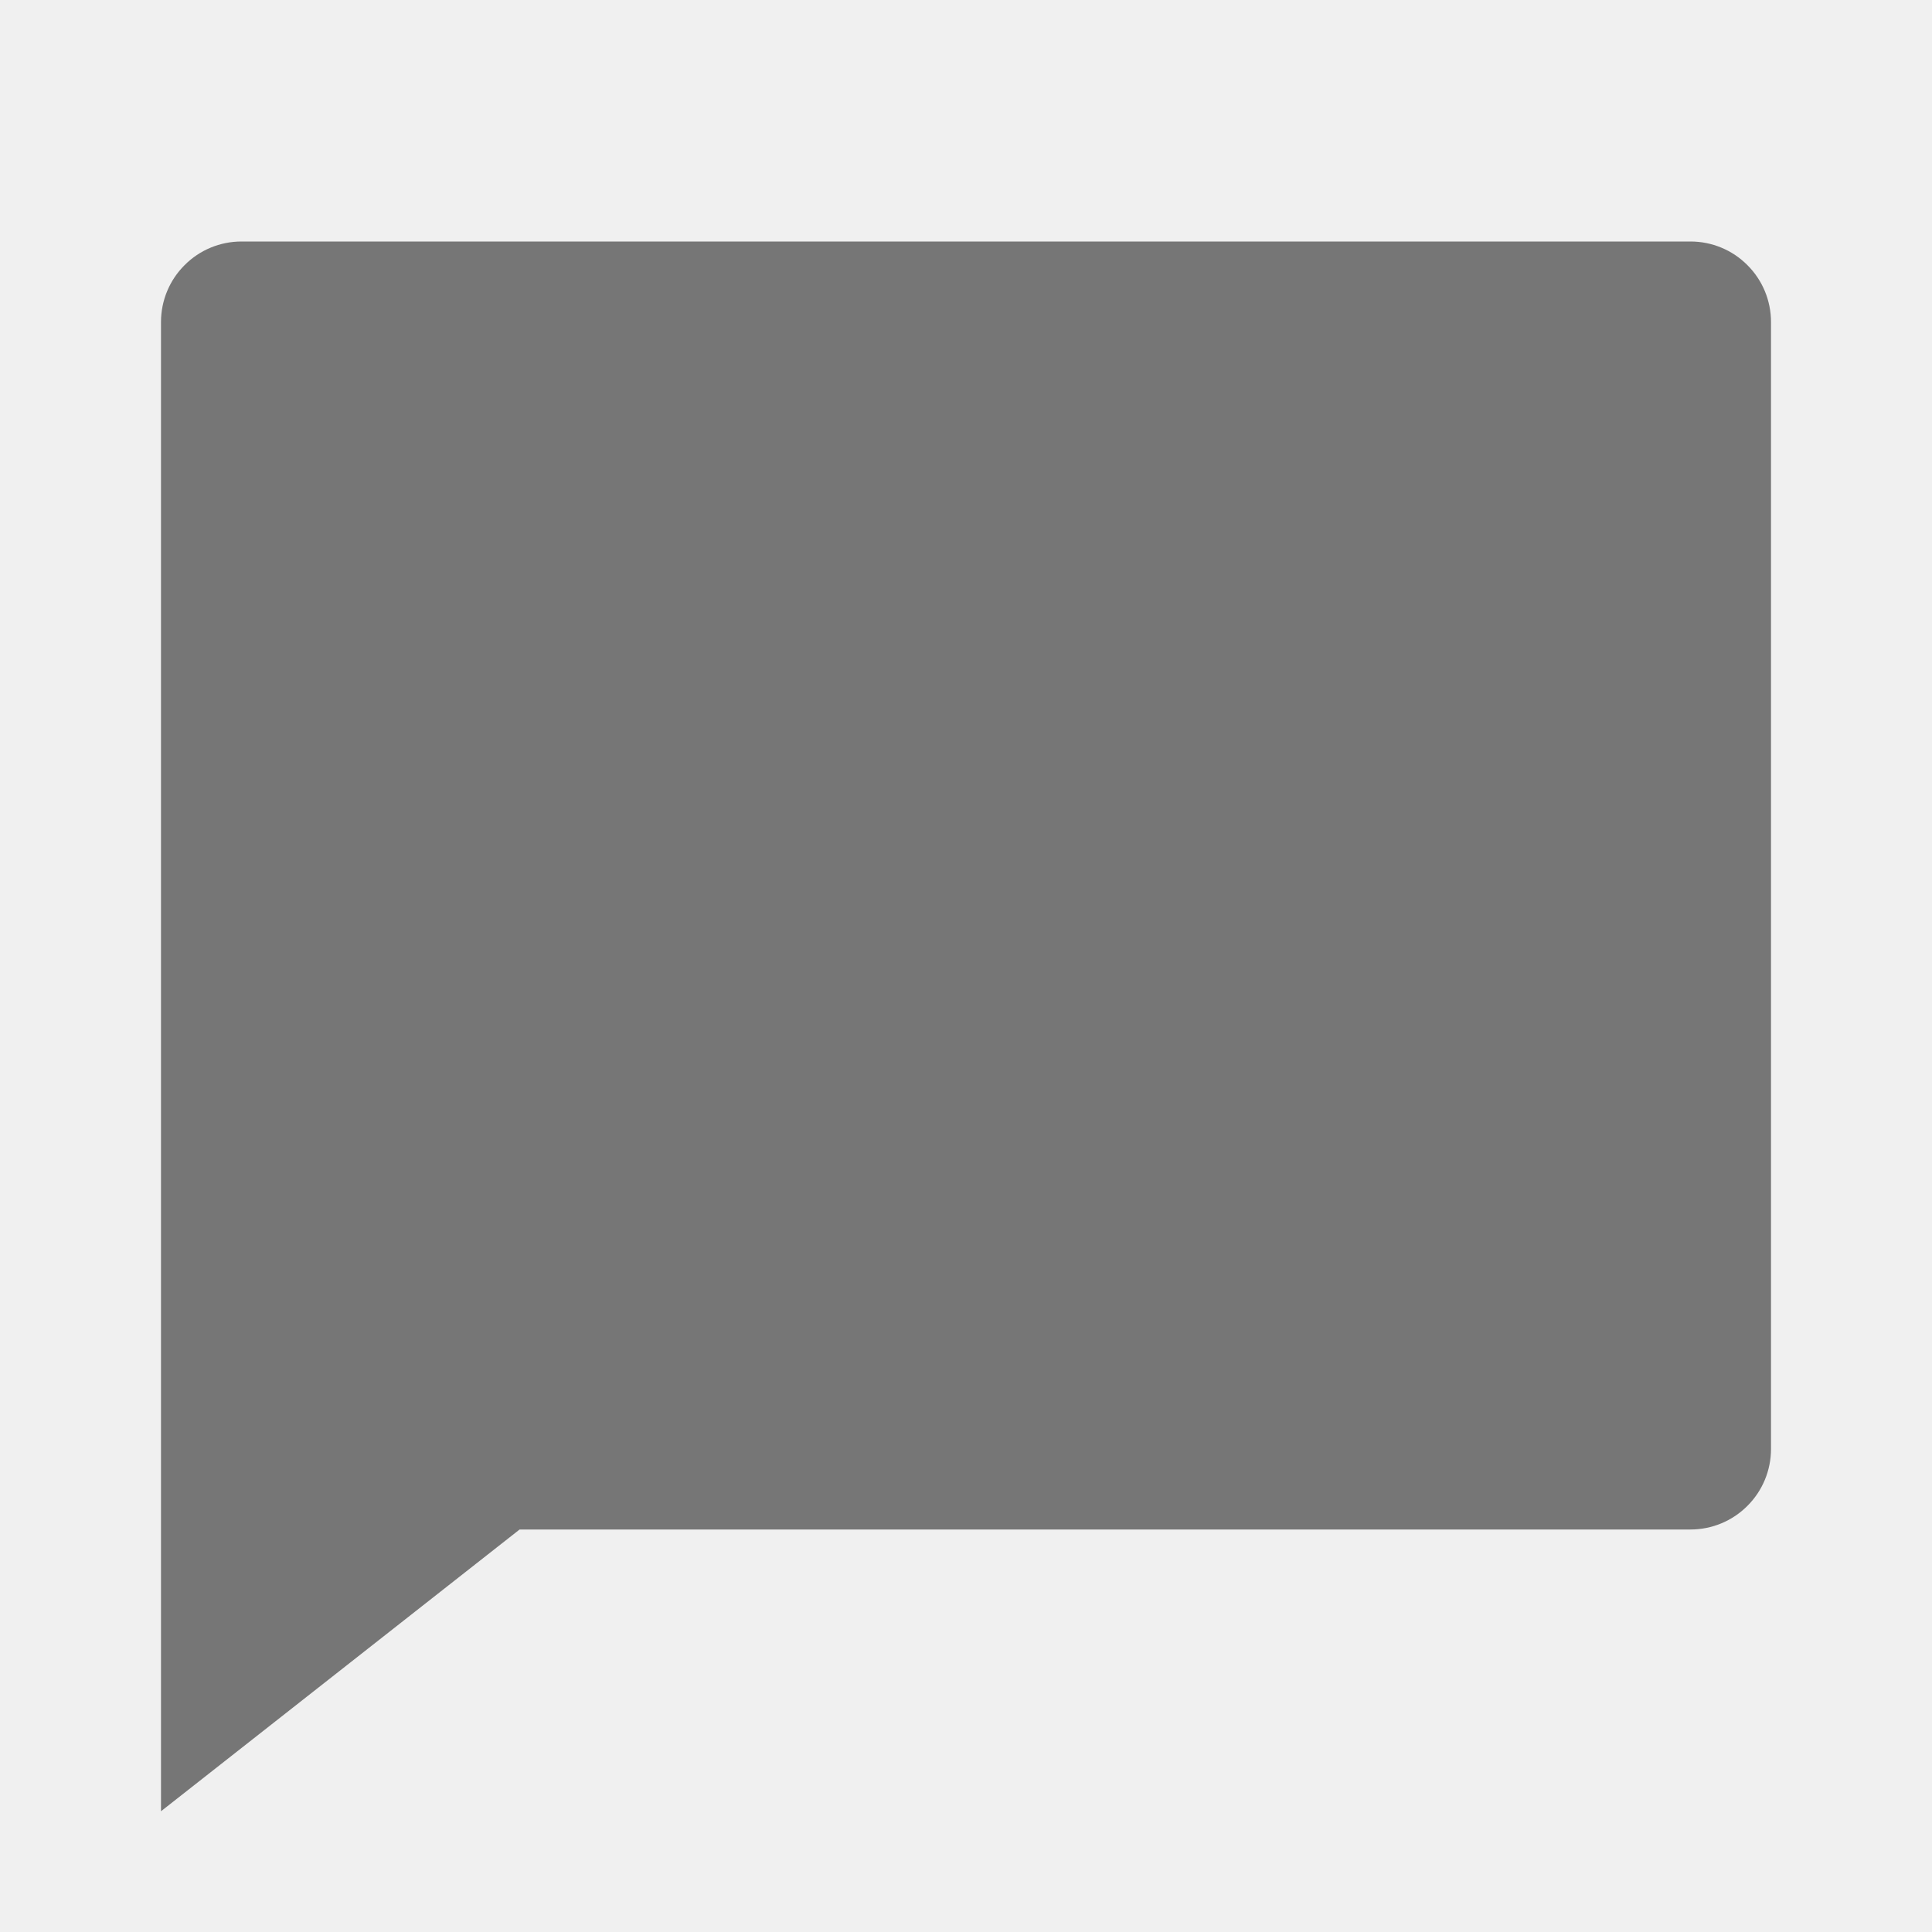
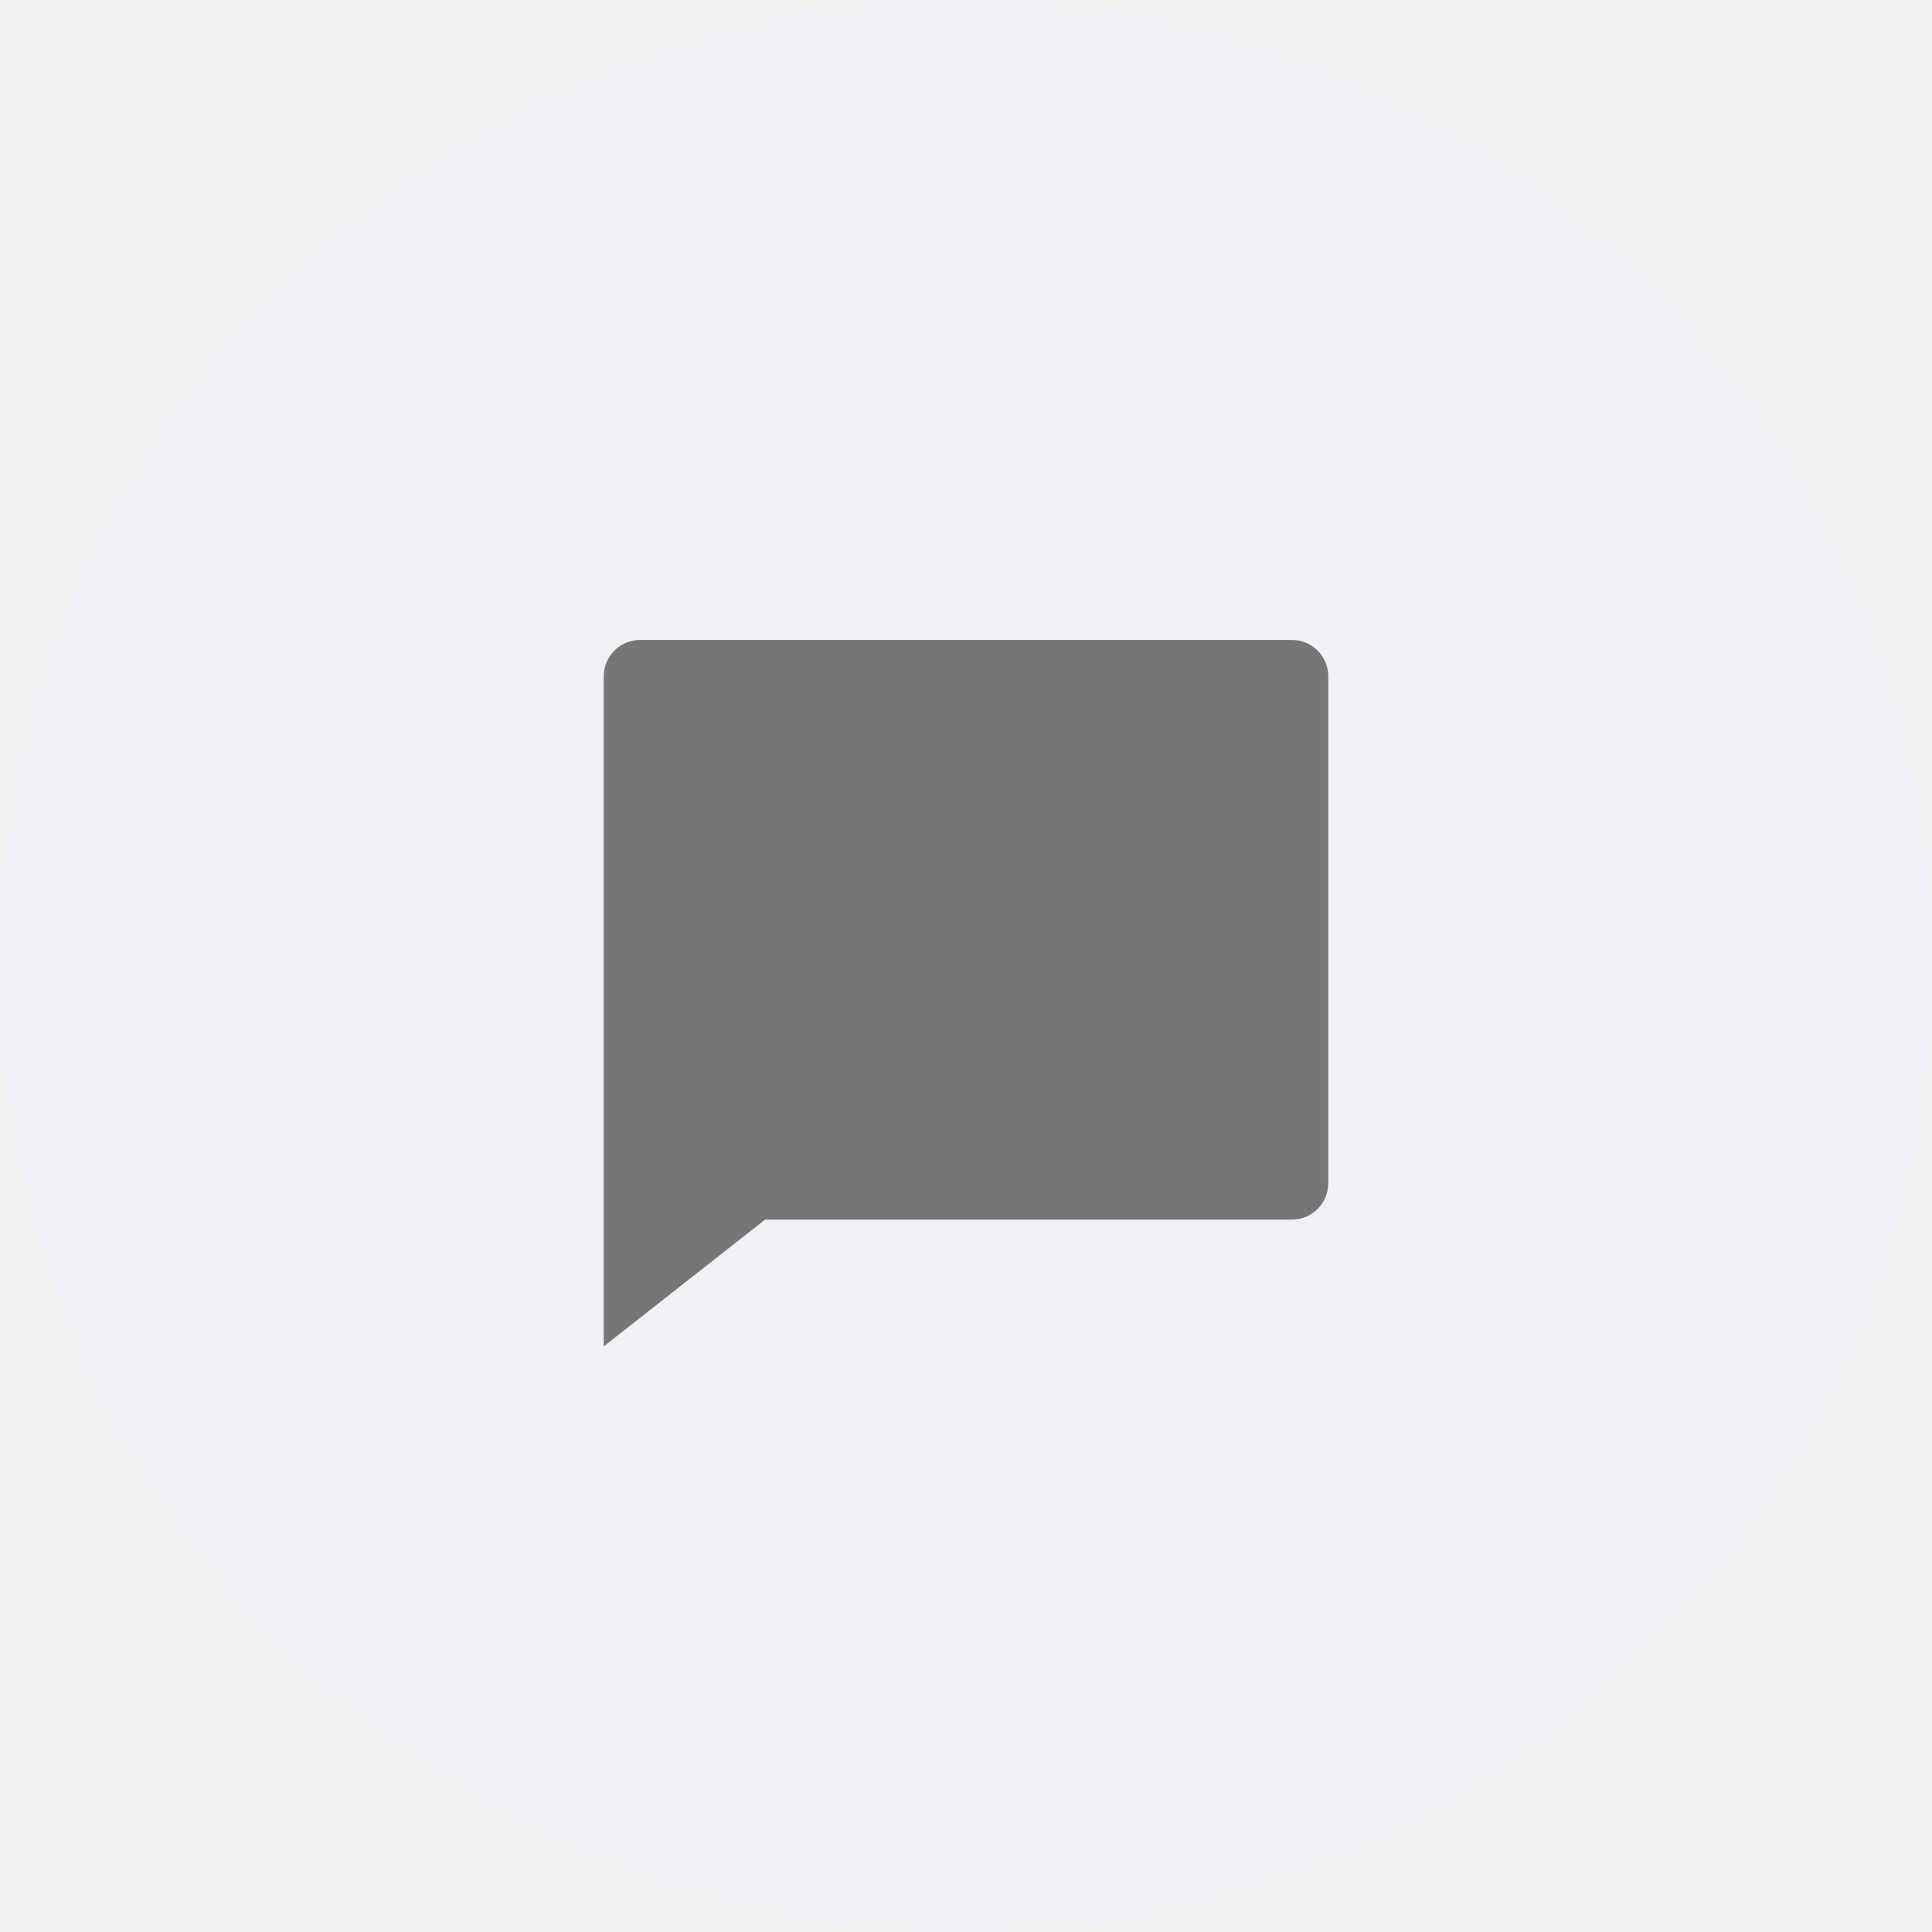
- <svg xmlns="http://www.w3.org/2000/svg" width="18" height="18" viewBox="0 0 18 18" fill="none">
-   <g clip-path="url(#clip0_2_608)">
-     <path d="M4.841 14.25L1.5 16.875V3C1.5 2.801 1.579 2.61 1.72 2.47C1.86 2.329 2.051 2.25 2.25 2.25H15.75C15.949 2.25 16.14 2.329 16.28 2.47C16.421 2.61 16.5 2.801 16.5 3V13.5C16.5 13.699 16.421 13.89 16.28 14.03C16.14 14.171 15.949 14.25 15.75 14.25H4.841Z" fill="#767676" />
+ <svg xmlns="http://www.w3.org/2000/svg" width="40" height="40" viewBox="0 0 40 40" fill="none">
+   <circle cx="20" cy="20" r="20" fill="#F0F0F6" />
+   <g clip-path="url(#clip0_2_606)">
+     <path d="M15.841 25.25L12.5 27.875V14C12.5 13.801 12.579 13.61 12.72 13.47C12.86 13.329 13.051 13.25 13.25 13.25H26.75C26.949 13.25 27.14 13.329 27.28 13.47C27.421 13.61 27.5 13.801 27.5 14V24.5C27.5 24.699 27.421 24.89 27.28 25.03C27.14 25.171 26.949 25.25 26.75 25.25H15.841Z" fill="#767676" />
  </g>
  <defs>
-     <clipPath id="clip0_2_608">
-       <rect width="18" height="18" fill="white" />
+     <clipPath id="clip0_2_606">
+       <rect width="18" height="18" fill="white" transform="translate(11 11)" />
    </clipPath>
  </defs>
</svg>
